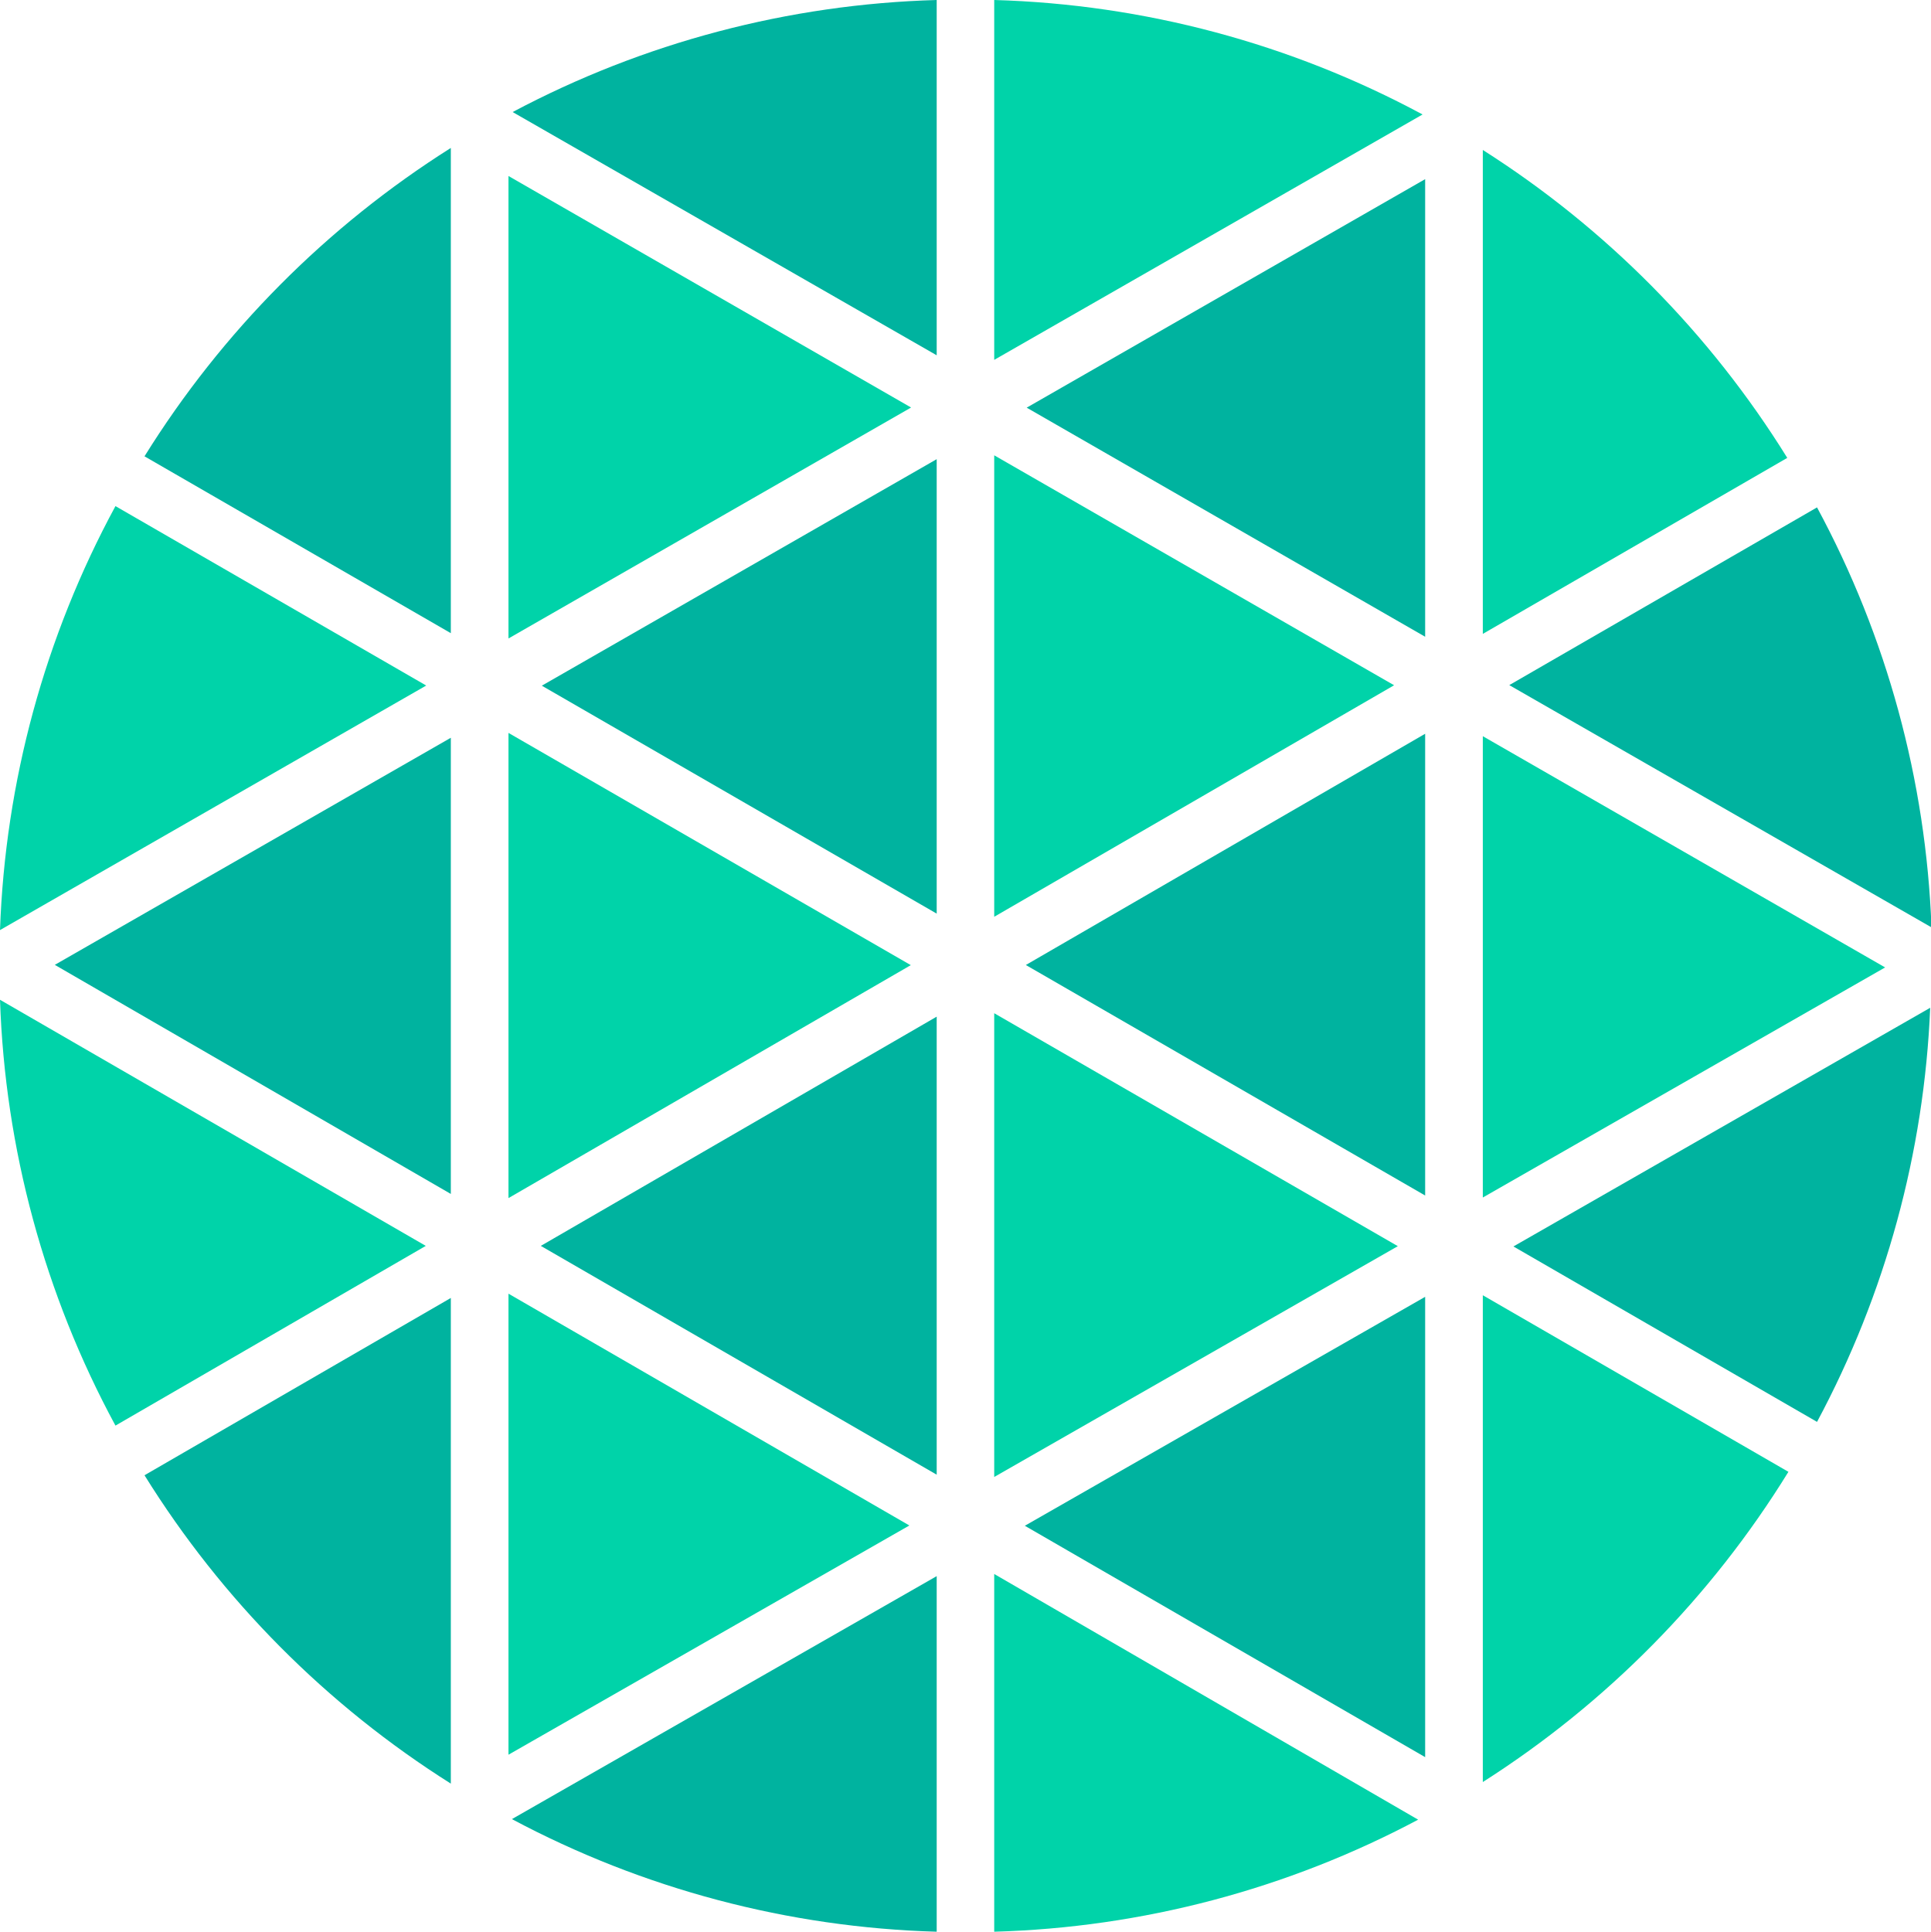
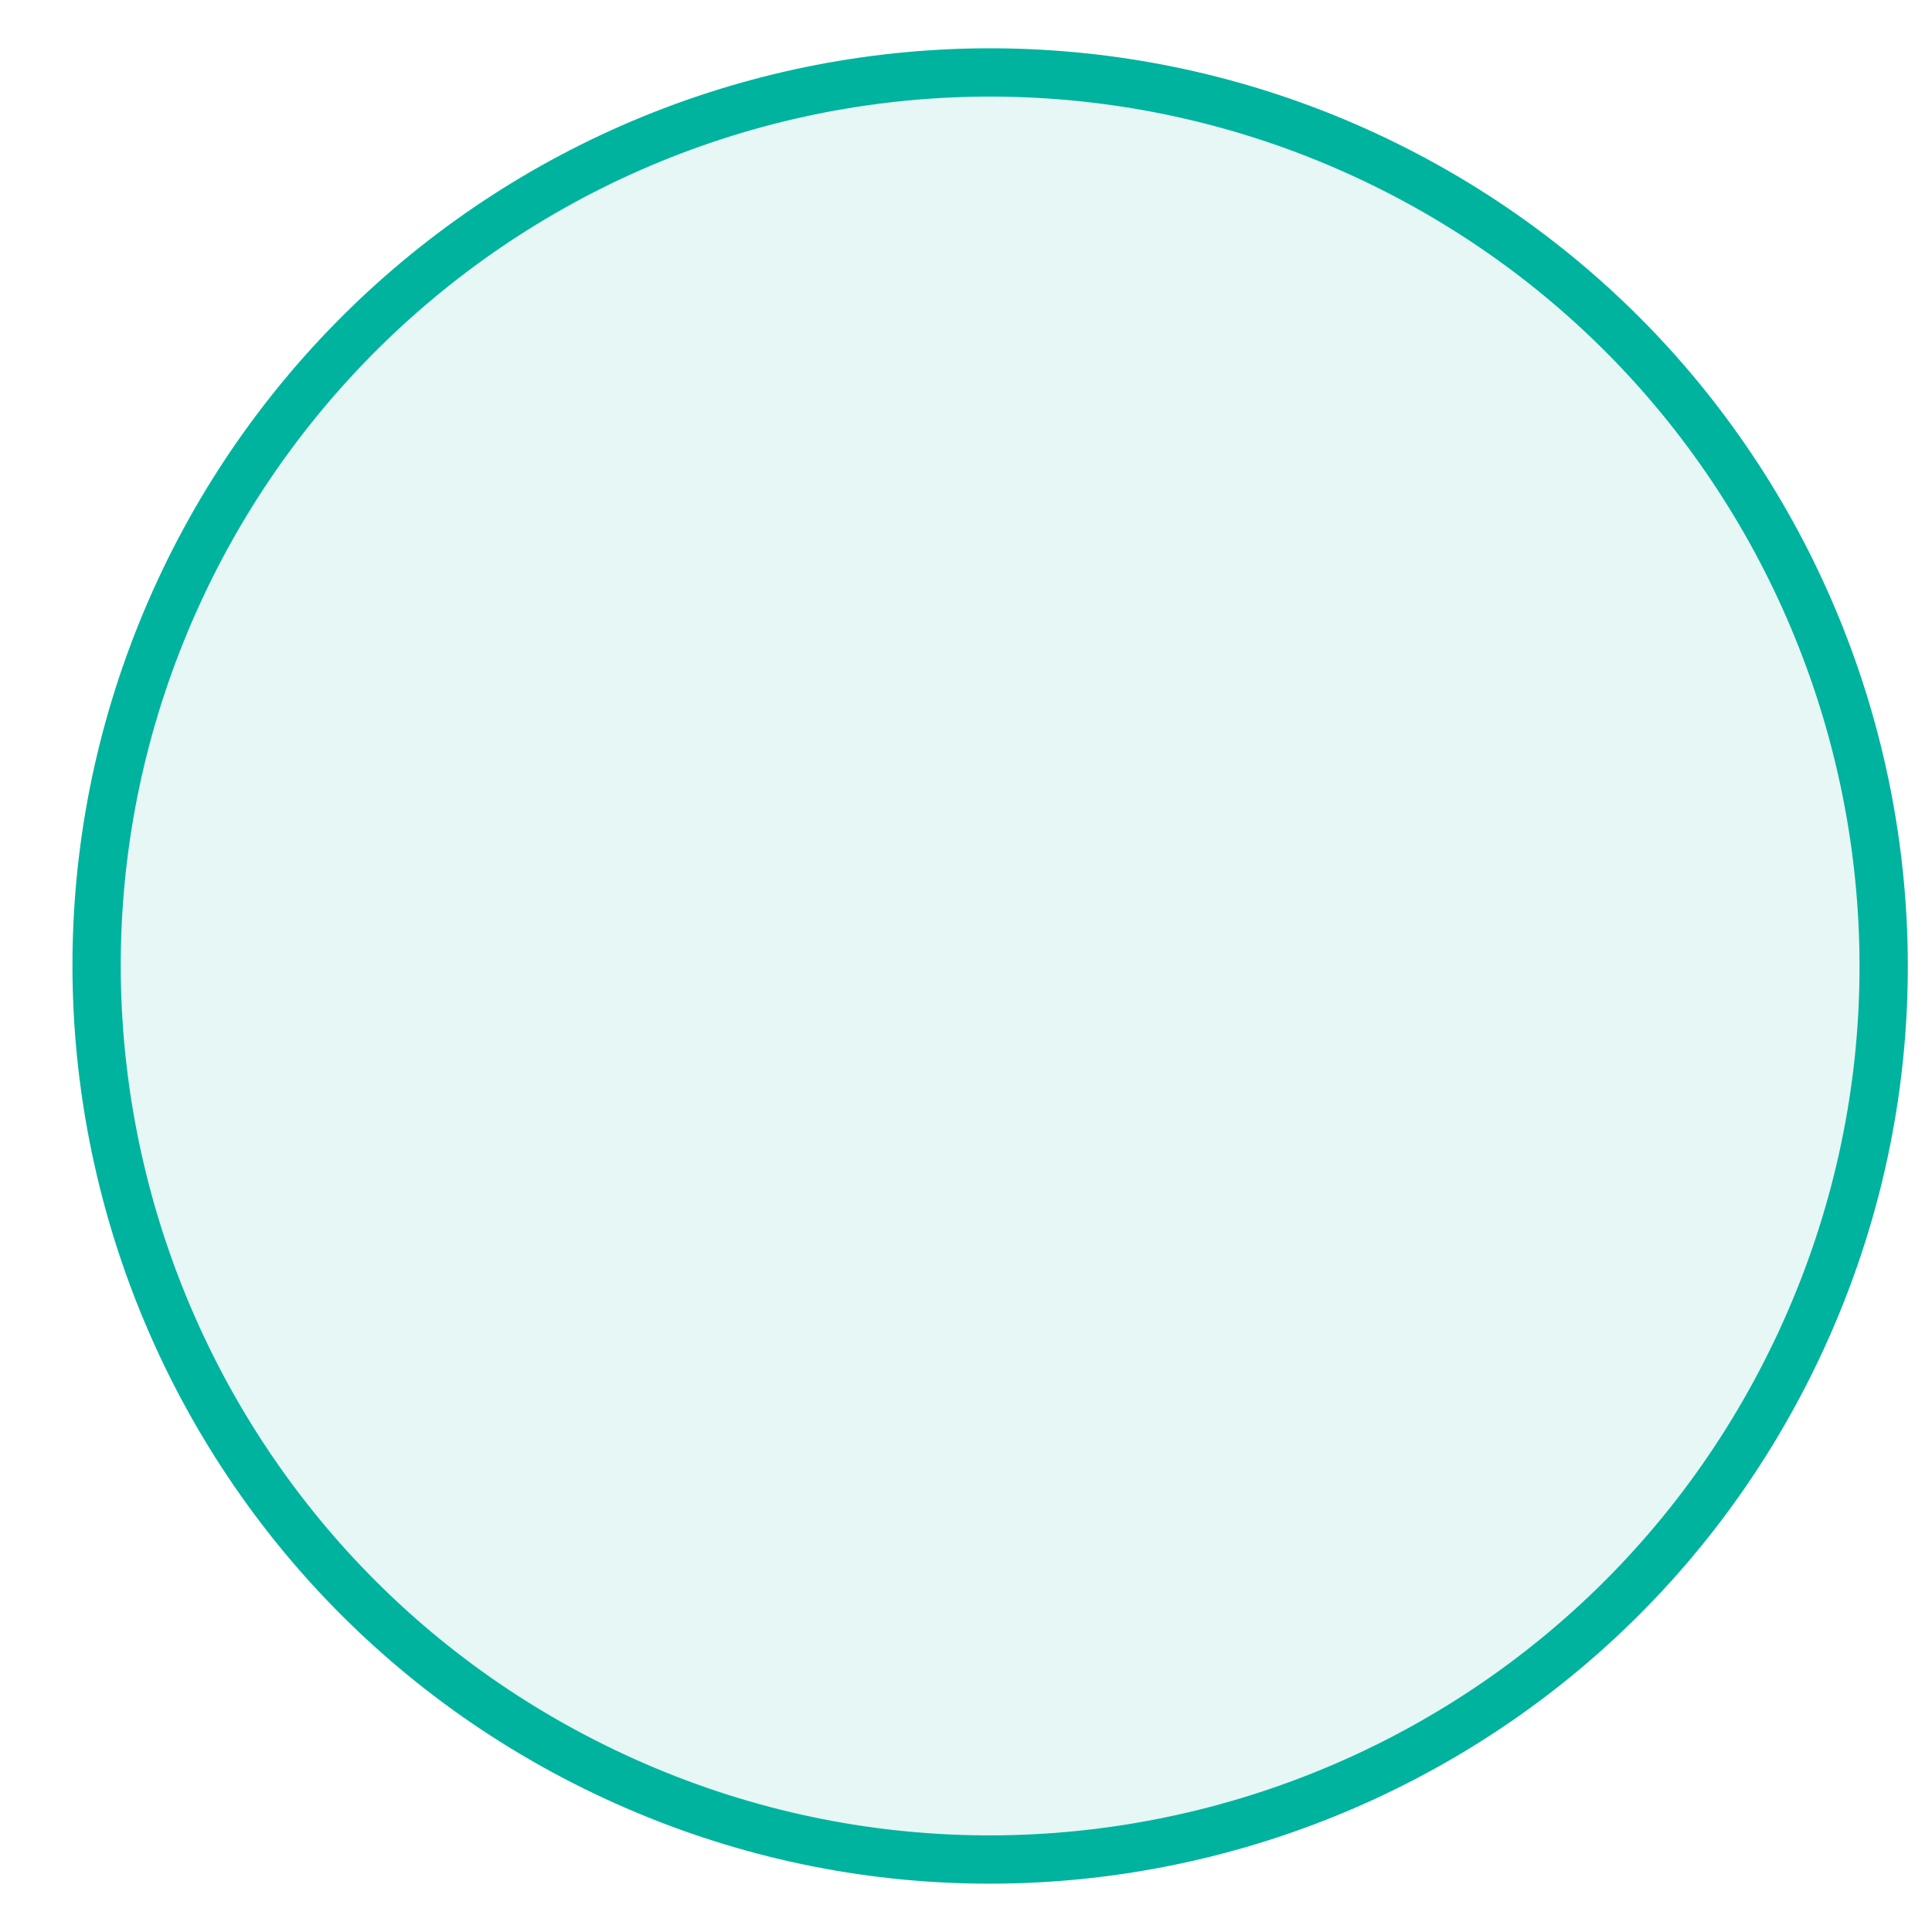
- <svg xmlns="http://www.w3.org/2000/svg" id="Layer_1" data-name="Layer 1" viewBox="0 0 134.95 135.02">
-   <defs>
-     <style>.cls-1{fill:#00d3a9}.cls-2{fill:#00b39f}</style>
-   </defs>
-   <polygon points="69.49 31.82 69.49 64.07 97.44 47.89 69.49 31.82" class="cls-1" />
-   <polygon points="69.49 70.81 69.49 103.22 97.7 87.09 69.49 70.81" class="cls-1" />
-   <polygon points="65.47 63.85 65.47 32.09 37.87 47.92 65.47 63.85" class="cls-2" />
-   <path d="M10.1,103.1a67.79,67.79,0,0,0,21.41,21.55V90.71Z" class="cls-2" />
-   <polygon points="65.47 103.06 65.47 71.05 37.8 87.07 65.47 103.06" class="cls-2" />
-   <polygon points="35.54 122.63 63.56 106.61 35.54 90.41 35.54 122.63" class="cls-1" />
-   <polygon points="99.61 122.8 99.61 90.63 71.63 106.63 99.61 122.8" class="cls-2" />
-   <path d="M127,99.37a67.22,67.22,0,0,0,7.91-28.94L105.78,87.11Z" class="cls-2" />
-   <polygon points="103.64 83.69 131.76 67.61 103.64 51.45 103.64 83.69" class="cls-1" />
-   <polygon points="99.61 44.5 99.61 12.52 71.76 28.49 99.61 44.5" class="cls-2" />
-   <polygon points="99.61 83.55 99.61 51.28 71.7 67.44 99.61 83.55" class="cls-2" />
-   <polygon points="67.48 135.02 67.49 135.02 67.48 135.02 67.48 135.02" class="cls-2" />
-   <polygon points="35.54 51.22 35.54 83.73 63.66 67.45 35.54 51.22" class="cls-1" />
-   <path d="M65.47,0A67.2,67.2,0,0,0,35.83,7.83l29.64,17Z" class="cls-2" />
-   <polygon points="35.54 12.3 35.54 44.62 63.68 28.48 35.54 12.3" class="cls-1" />
-   <path d="M31.51,10.34A67.89,67.89,0,0,0,10.1,31.89L31.51,44.25Z" class="cls-2" />
-   <path d="M99.43,8A67.23,67.23,0,0,0,69.49,0V25.15Z" class="cls-1" />
-   <path d="M0,69.87A67.27,67.27,0,0,0,8.07,99.63L29.76,87.07Z" class="cls-1" />
-   <path d="M8.07,35.37A67.16,67.16,0,0,0,0,65L29.79,47.91Z" class="cls-1" />
-   <path d="M35.78,127.13A67.13,67.13,0,0,0,65.47,135V110.15Z" class="cls-2" />
-   <path d="M124.92,32a67.9,67.9,0,0,0-21.28-21.52V44.3Z" class="cls-1" />
-   <path d="M103.64,124.54A68,68,0,0,0,125,102.86L103.64,90.52Z" class="cls-1" />
-   <path d="M135,64.81a67.06,67.06,0,0,0-8-29.35L105.49,47.88Z" class="cls-2" />
-   <path d="M69.49,135a67.12,67.12,0,0,0,29.63-7.83L69.49,110Z" class="cls-1" />
-   <polygon points="31.51 83.44 31.51 51.56 3.83 67.43 31.51 83.44" class="cls-2" />
+ <svg xmlns="http://www.w3.org/2000/svg" width="40" height="40" viewBox="0 0 40 40" fill="none">
+   <path d="M12.514 36.682C3.3 32.271 -0.593 21.225 3.817 12.011C5.936 7.586 9.725 4.183 14.351 2.552C18.977 0.921 24.062 1.195 28.486 3.313C37.7 7.725 41.593 18.77 37.182 27.985C32.772 37.2 21.727 41.093 12.514 36.682Z" fill="#00B39F" fill-opacity="0.1" stroke="#00B39F" stroke-miterlimit="10" />
</svg>
